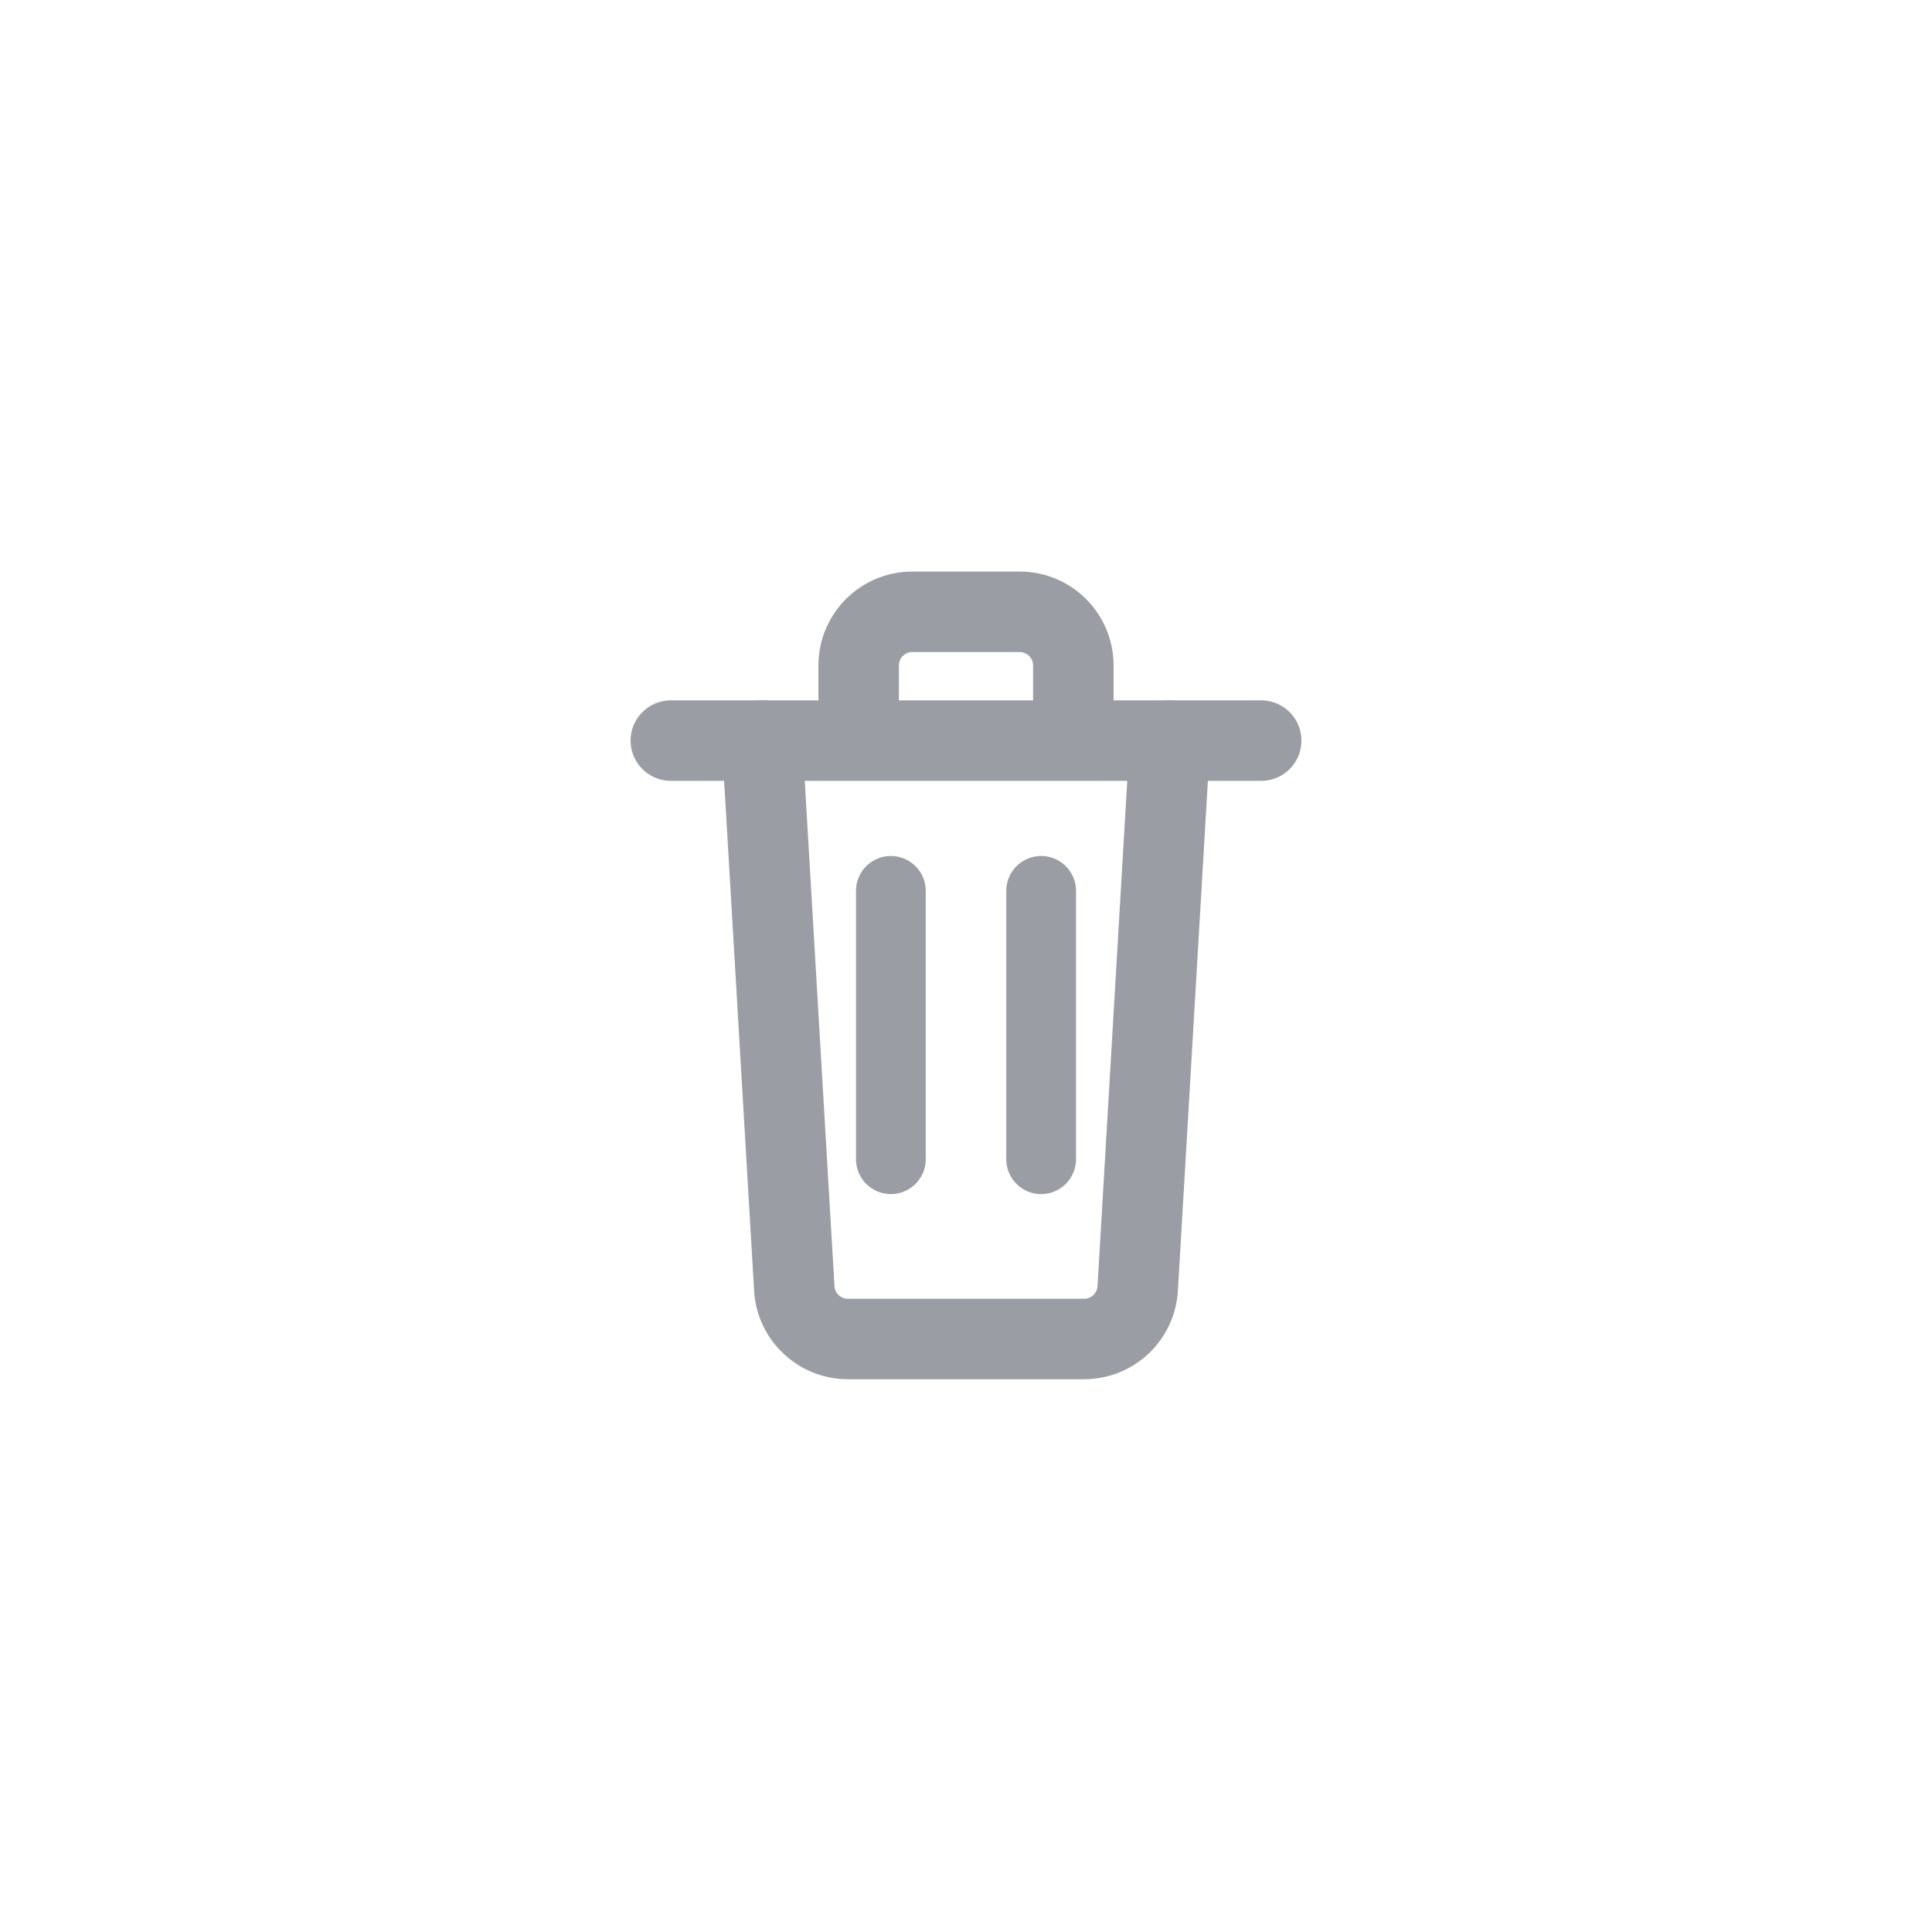
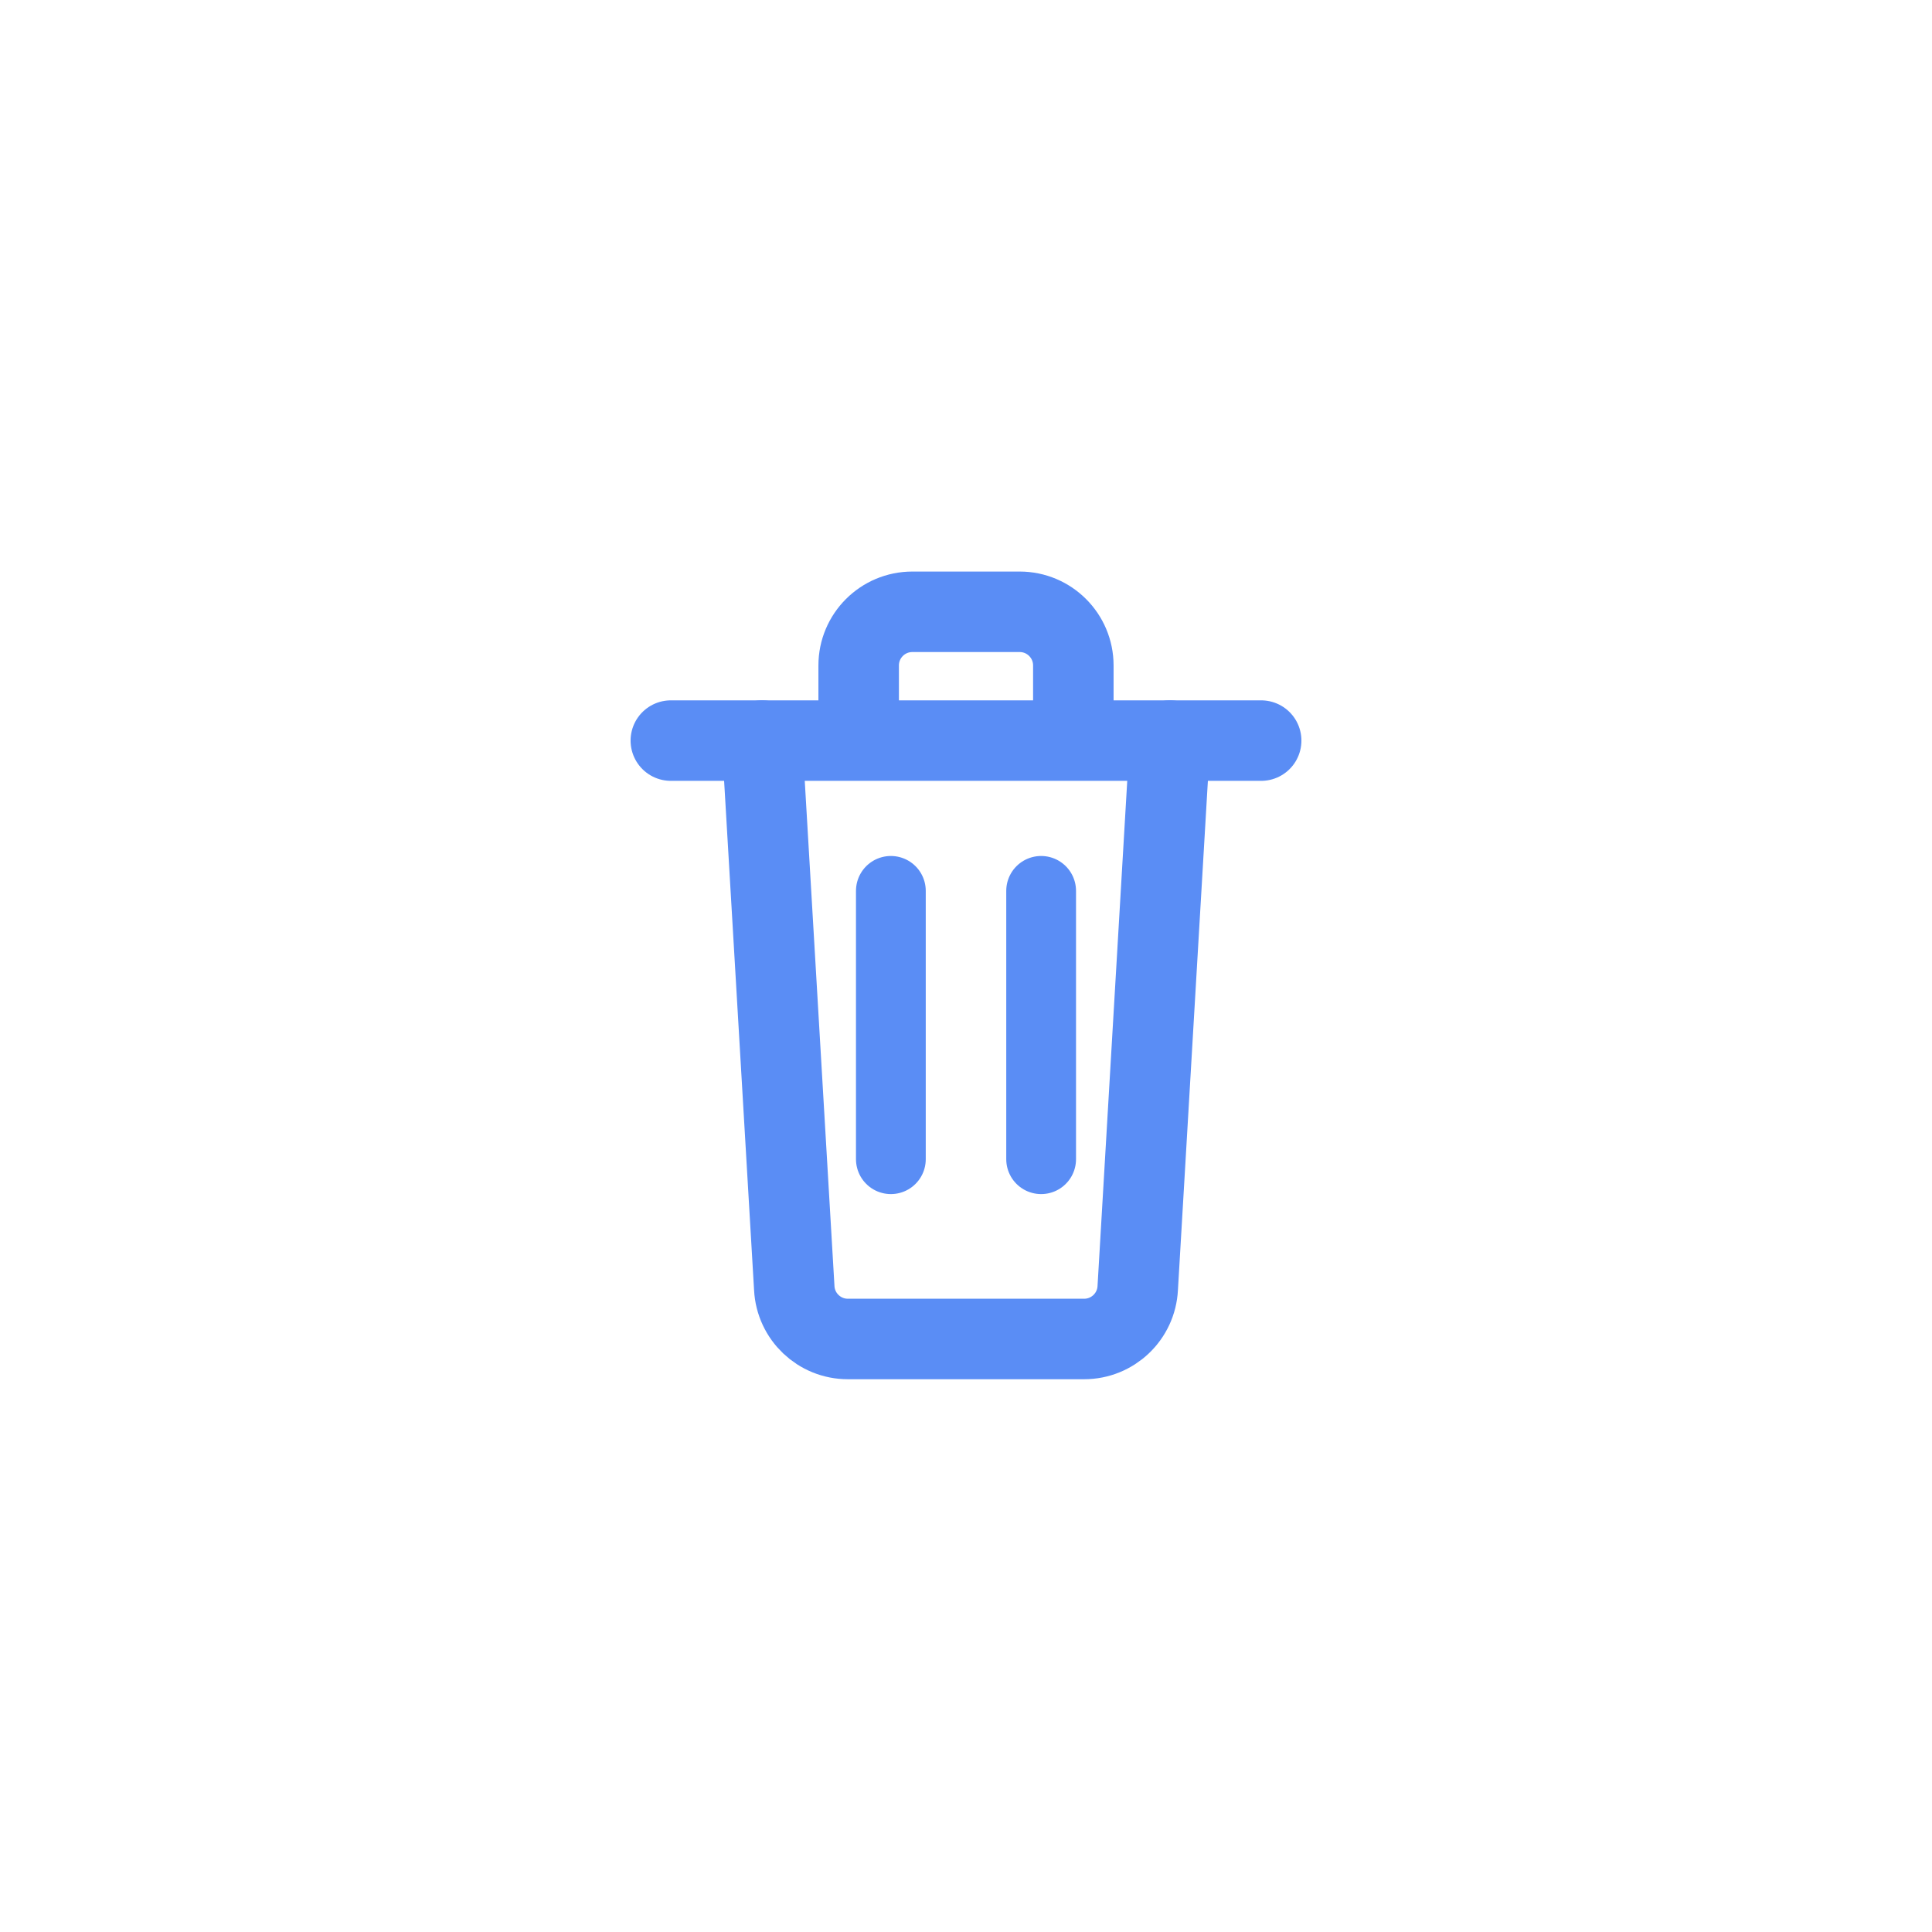
<svg xmlns="http://www.w3.org/2000/svg" width="36" height="36" fill="none">
  <g transform="translate(9,9)">
-     <path d="M3.5 4.8h11" stroke="#9A9DA4" stroke-width="1.5" stroke-linecap="round" />
-     <path d="M5.2 4.8 5.8 15a1 1 0 0 0 1 .95h4.4a1 1 0 0 0 1-.95l.6-10.2" stroke="#9A9DA4" stroke-width="1.5" stroke-linecap="round" stroke-linejoin="round" />
-     <path d="M7 4.8V3.4a1 1 0 0 1 1-1h2a1 1 0 0 1 1 1v1.4" stroke="#9A9DA4" stroke-width="1.5" />
-     <path d="M7.6 7.6v5M10.4 7.6v5" stroke="#9A9DA4" stroke-width="1.3" stroke-linecap="round" />
+     <path d="M3.5 4.8h11" stroke="#5A8DF5" stroke-width="1.5" stroke-linecap="round" />
+     <path d="M5.2 4.8 5.8 15a1 1 0 0 0 1 .95h4.4a1 1 0 0 0 1-.95l.6-10.2" stroke="#5A8DF5" stroke-width="1.5" stroke-linecap="round" stroke-linejoin="round" />
+     <path d="M7 4.8V3.4a1 1 0 0 1 1-1h2a1 1 0 0 1 1 1v1.4" stroke="#5A8DF5" stroke-width="1.5" />
+     <path d="M7.6 7.6v5M10.4 7.6v5" stroke="#5A8DF5" stroke-width="1.3" stroke-linecap="round" />
  </g>
</svg>
